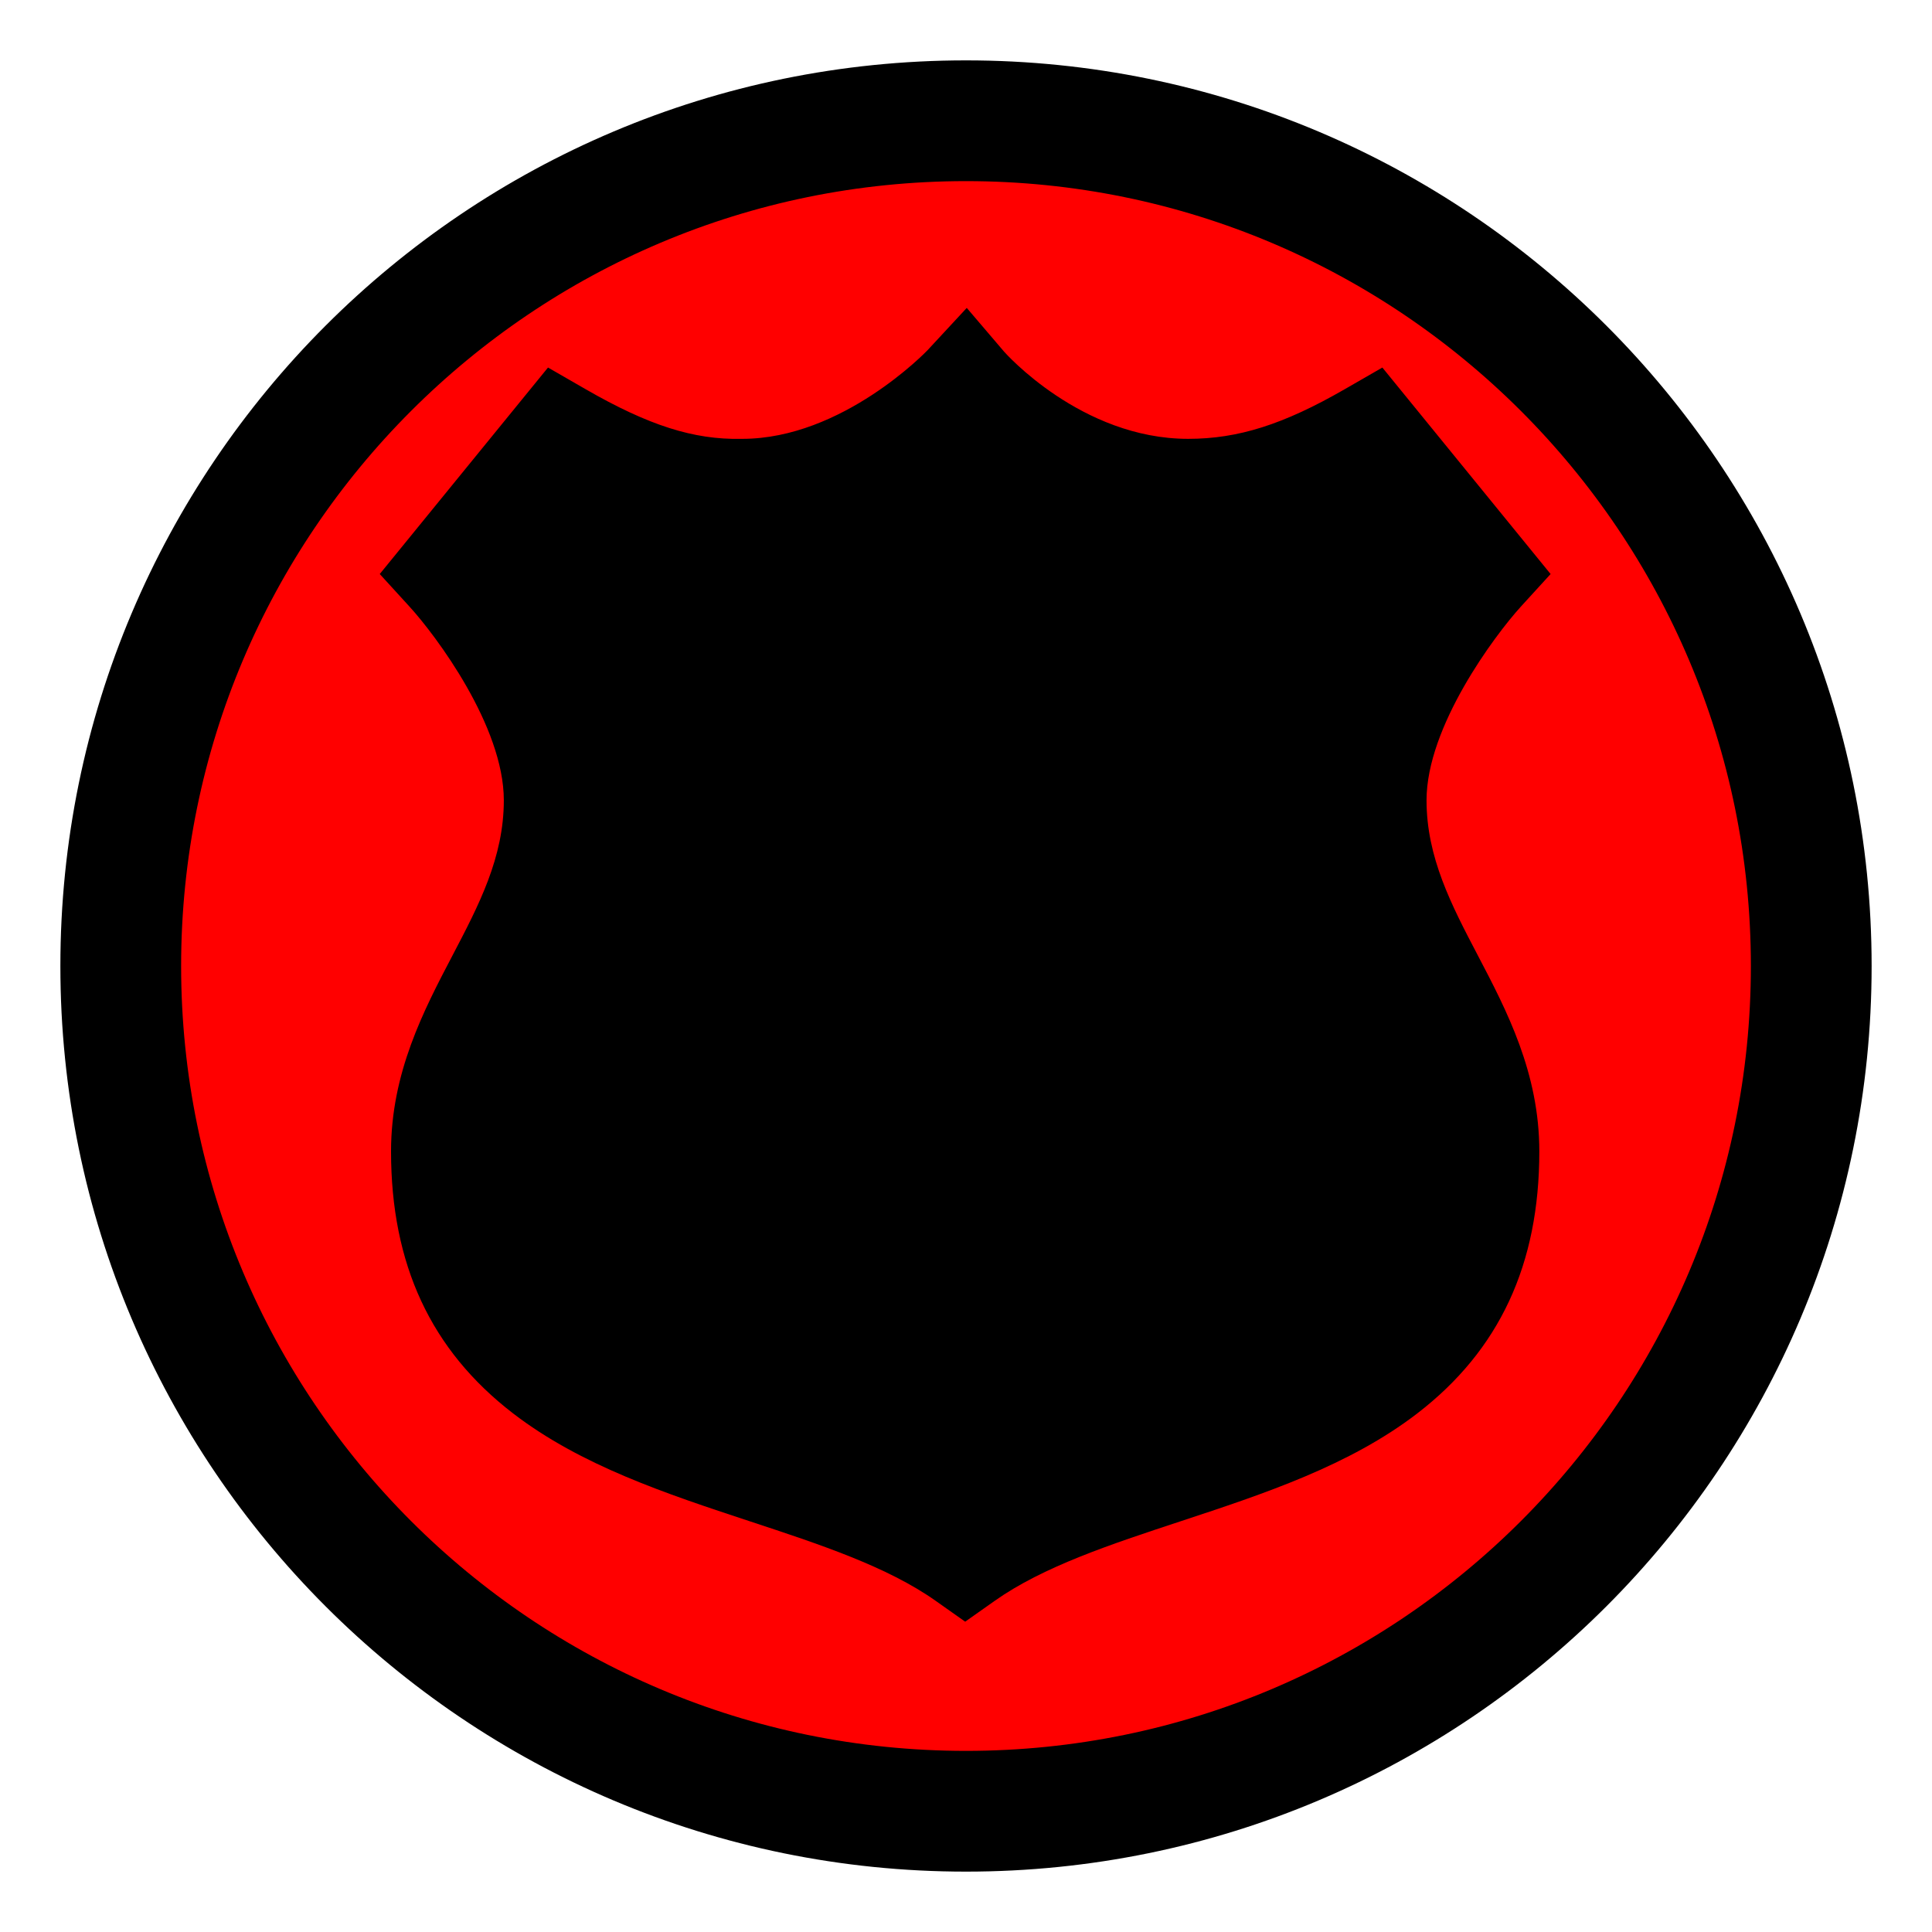
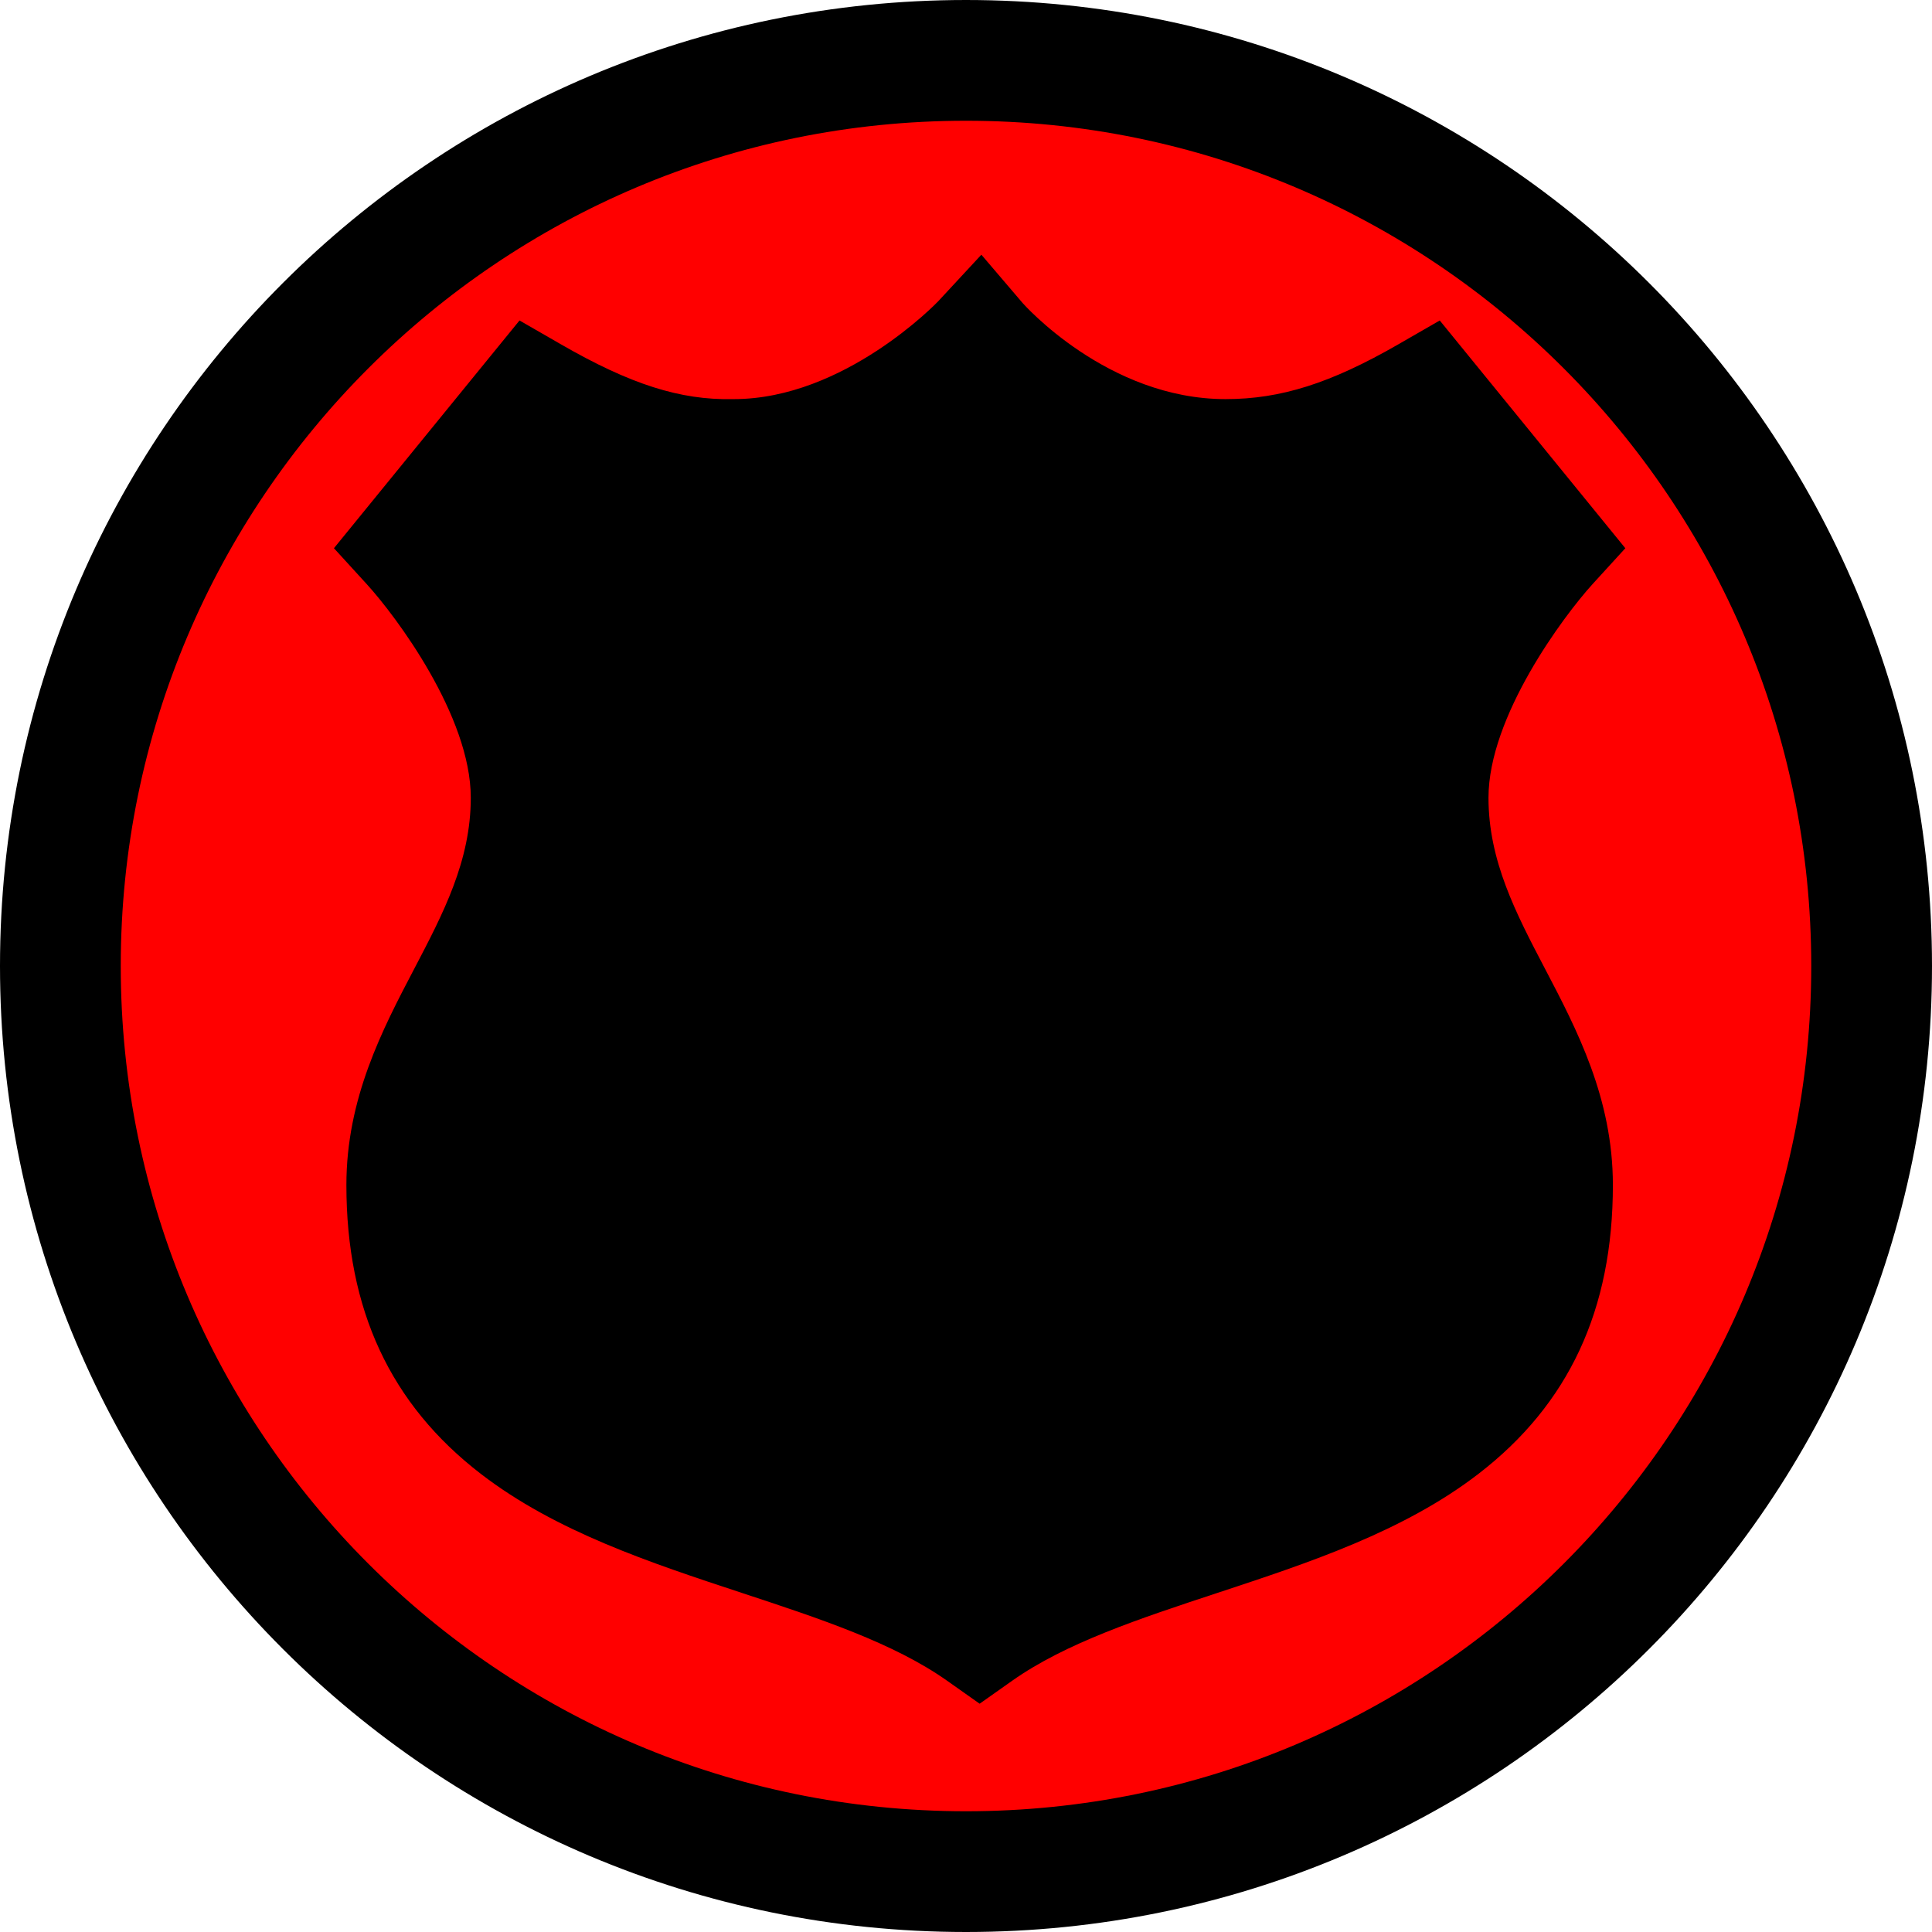
- <svg xmlns="http://www.w3.org/2000/svg" height="512pt" viewBox="0 0 512 512" width="512pt">
-   <circle cx="256" cy="256" fill="red" r="224" stroke="black" stroke-width="32" />
-   <path d="m256.152 512-11.52-8.133c-18.898-13.34-44.945-21.93-72.52-31.023-32.332-10.664-65.77-21.691-92.203-42.051-31.969-24.613-47.512-58.004-47.512-102.074 0-30.641 12.723-54.926 23.949-76.352 10.285-19.637 20.004-38.188 20.004-60.496 0-28.879-26.512-64.242-36.73-75.43l-11.621-12.73 65.57-80.473 14.723 8.477c24.469 14.086 42.023 19.684 60.559 19.316l.398-.004c39.125 0 71.93-34.215 72.25-34.559l15.266-16.469 14.582 17.082c.238.273 29.988 33.945 71.707 33.945 19.473 0 37.133-5.594 60.957-19.309l14.723-8.477 65.57 80.473-11.621 12.727c-10.199 11.242-36.73 46.754-36.73 75.434 0 22.309 9.719 40.855 20.004 60.496 11.227 21.426 23.949 45.711 23.949 76.352 0 44.07-15.543 77.461-47.512 102.074-26.438 20.355-59.871 31.383-92.203 42.047-27.574 9.094-53.621 17.688-72.52 31.027z" transform="scale(0.68) translate(120, 120)" />
+ <svg xmlns="http://www.w3.org/2000/svg" viewBox="0 0 512 512">
+   <circle cx="256" cy="256" fill="red" r="240" stroke="black" stroke-width="32" />
+   <path d="m256.152 512-11.52-8.133c-18.898-13.34-44.945-21.93-72.52-31.023-32.332-10.664-65.77-21.691-92.203-42.051-31.969-24.613-47.512-58.004-47.512-102.074 0-30.641 12.723-54.926 23.949-76.352 10.285-19.637 20.004-38.188 20.004-60.496 0-28.879-26.512-64.242-36.73-75.43l-11.621-12.73 65.57-80.473 14.723 8.477c24.469 14.086 42.023 19.684 60.559 19.316l.398-.004c39.125 0 71.93-34.215 72.25-34.559l15.266-16.469 14.582 17.082c.238.273 29.988 33.945 71.707 33.945 19.473 0 37.133-5.594 60.957-19.309l14.723-8.477 65.57 80.473-11.621 12.727c-10.199 11.242-36.73 46.754-36.73 75.434 0 22.309 9.719 40.855 20.004 60.496 11.227 21.426 23.949 45.711 23.949 76.352 0 44.07-15.543 77.461-47.512 102.074-26.438 20.355-59.871 31.383-92.203 42.047-27.574 9.094-53.621 17.688-72.52 31.027z" transform="scale(0.75) translate(90, 90)" />
</svg>
